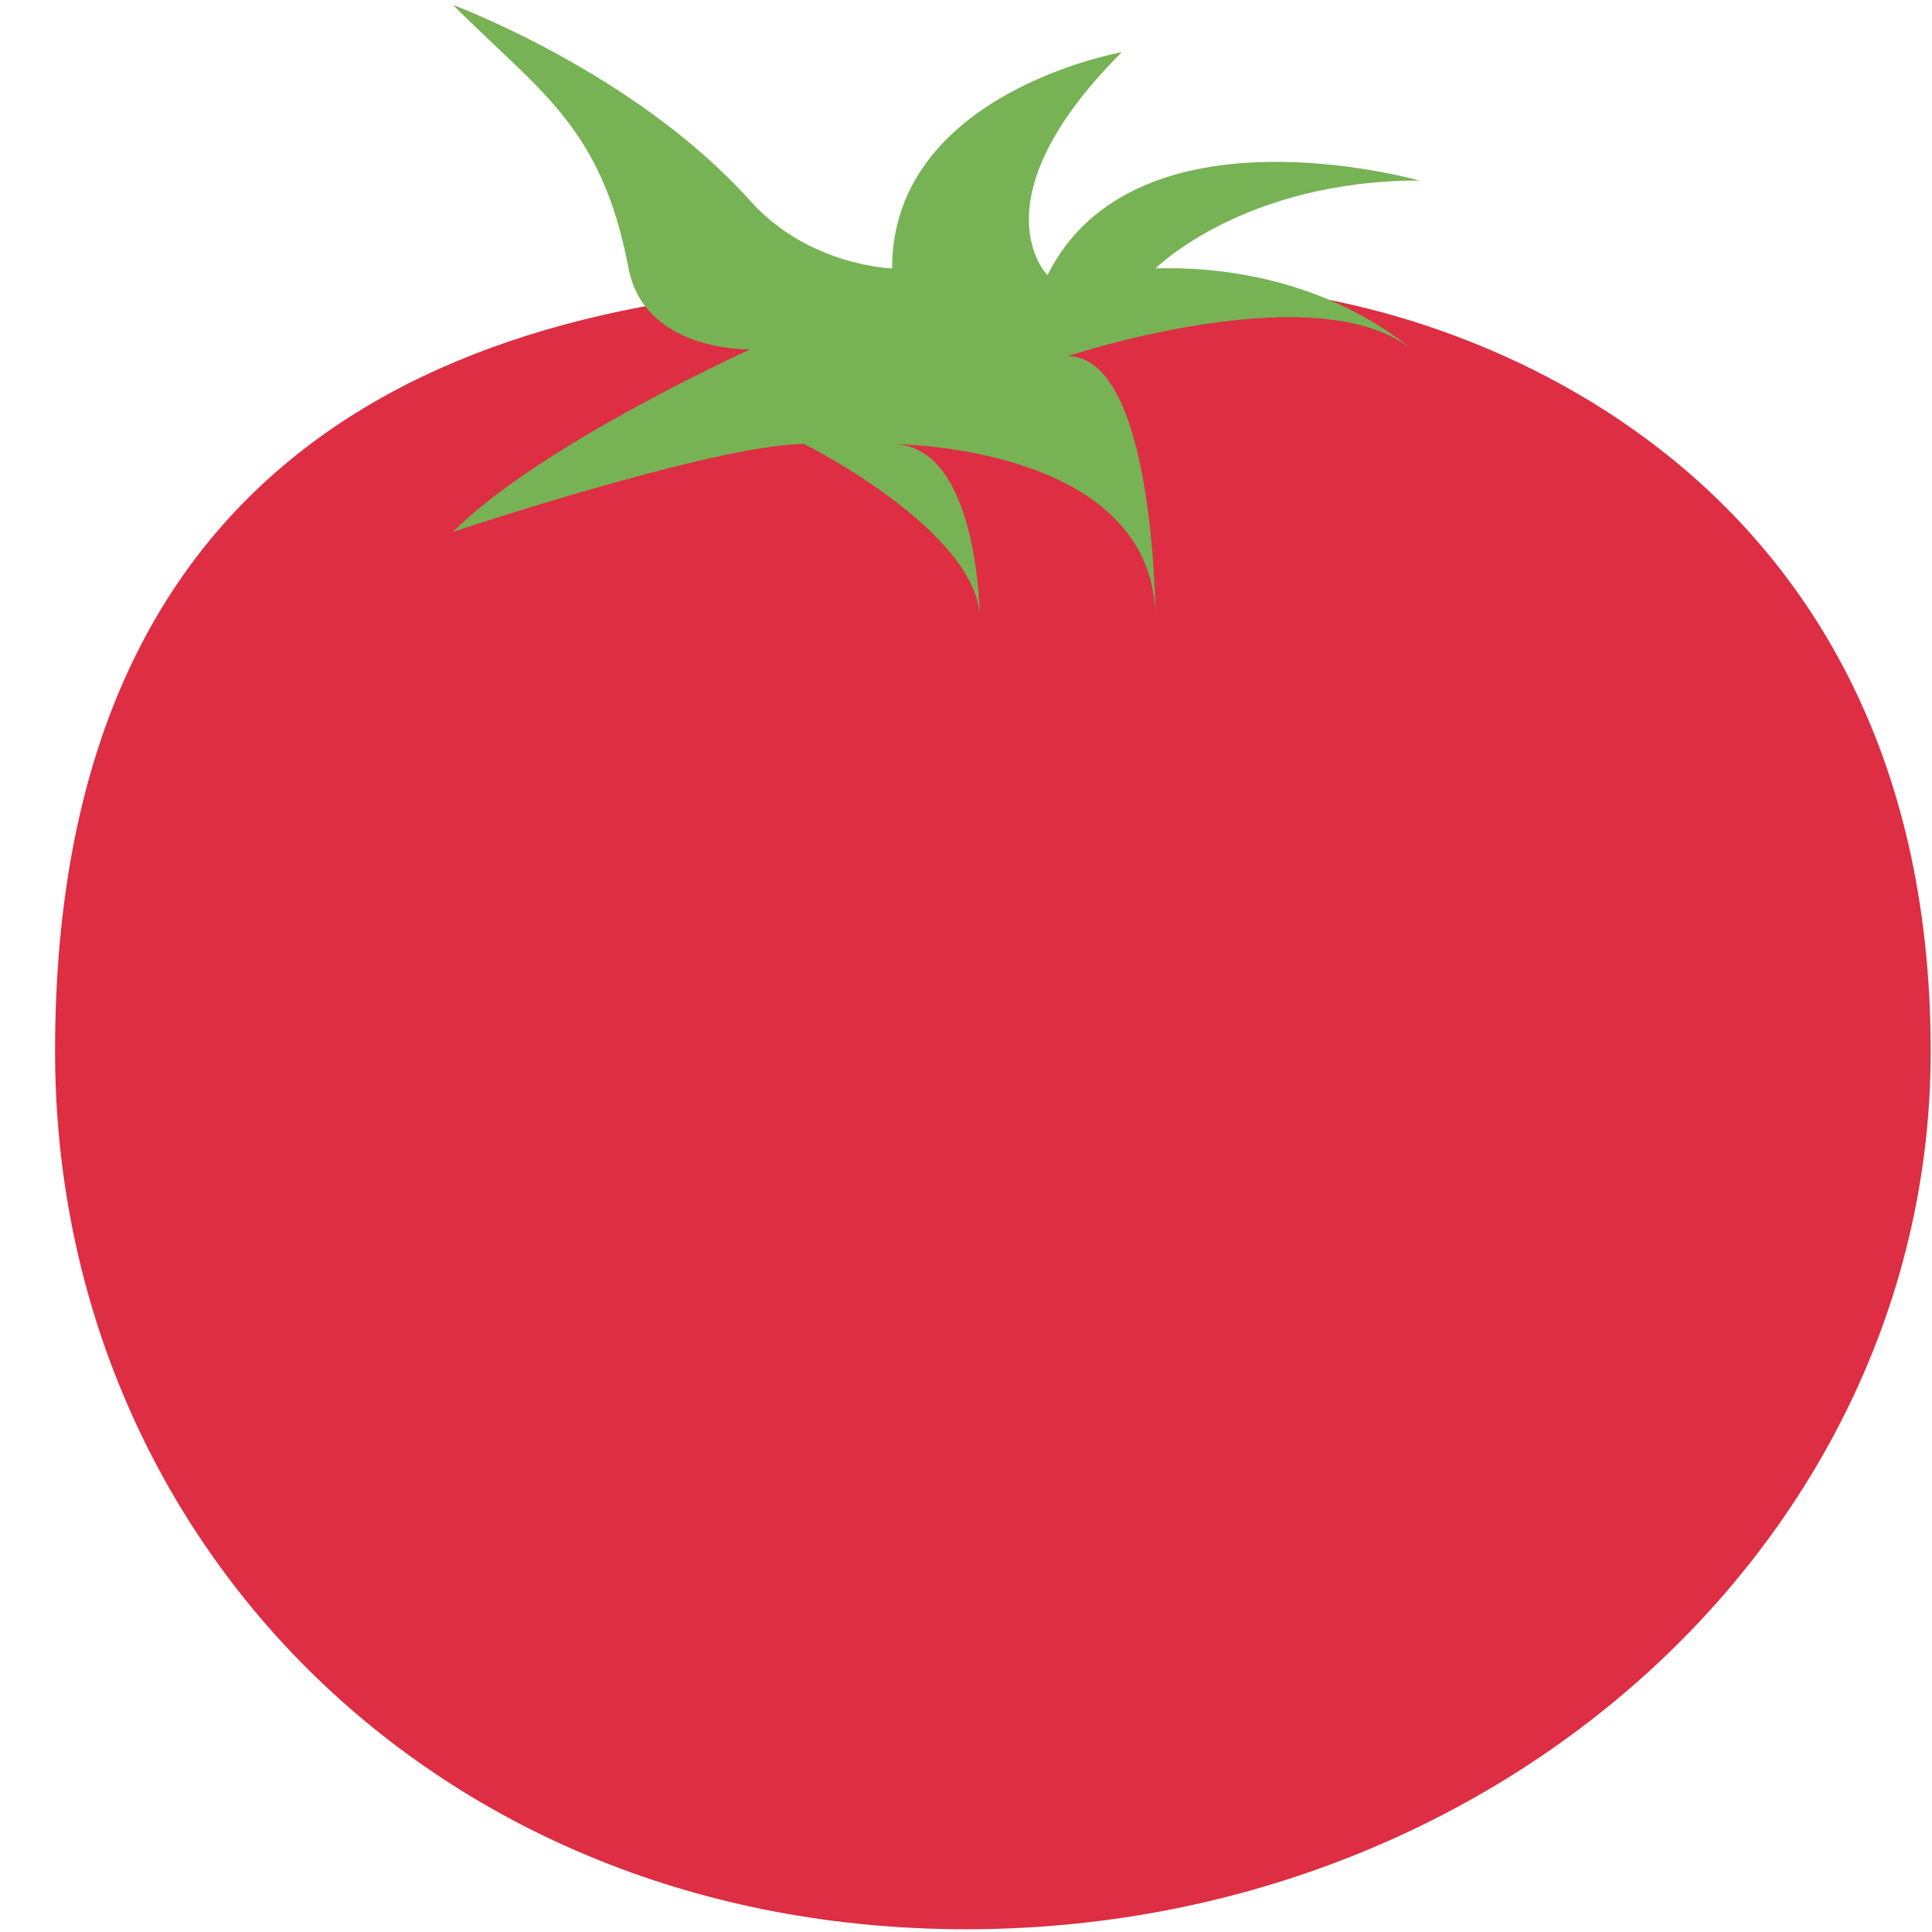
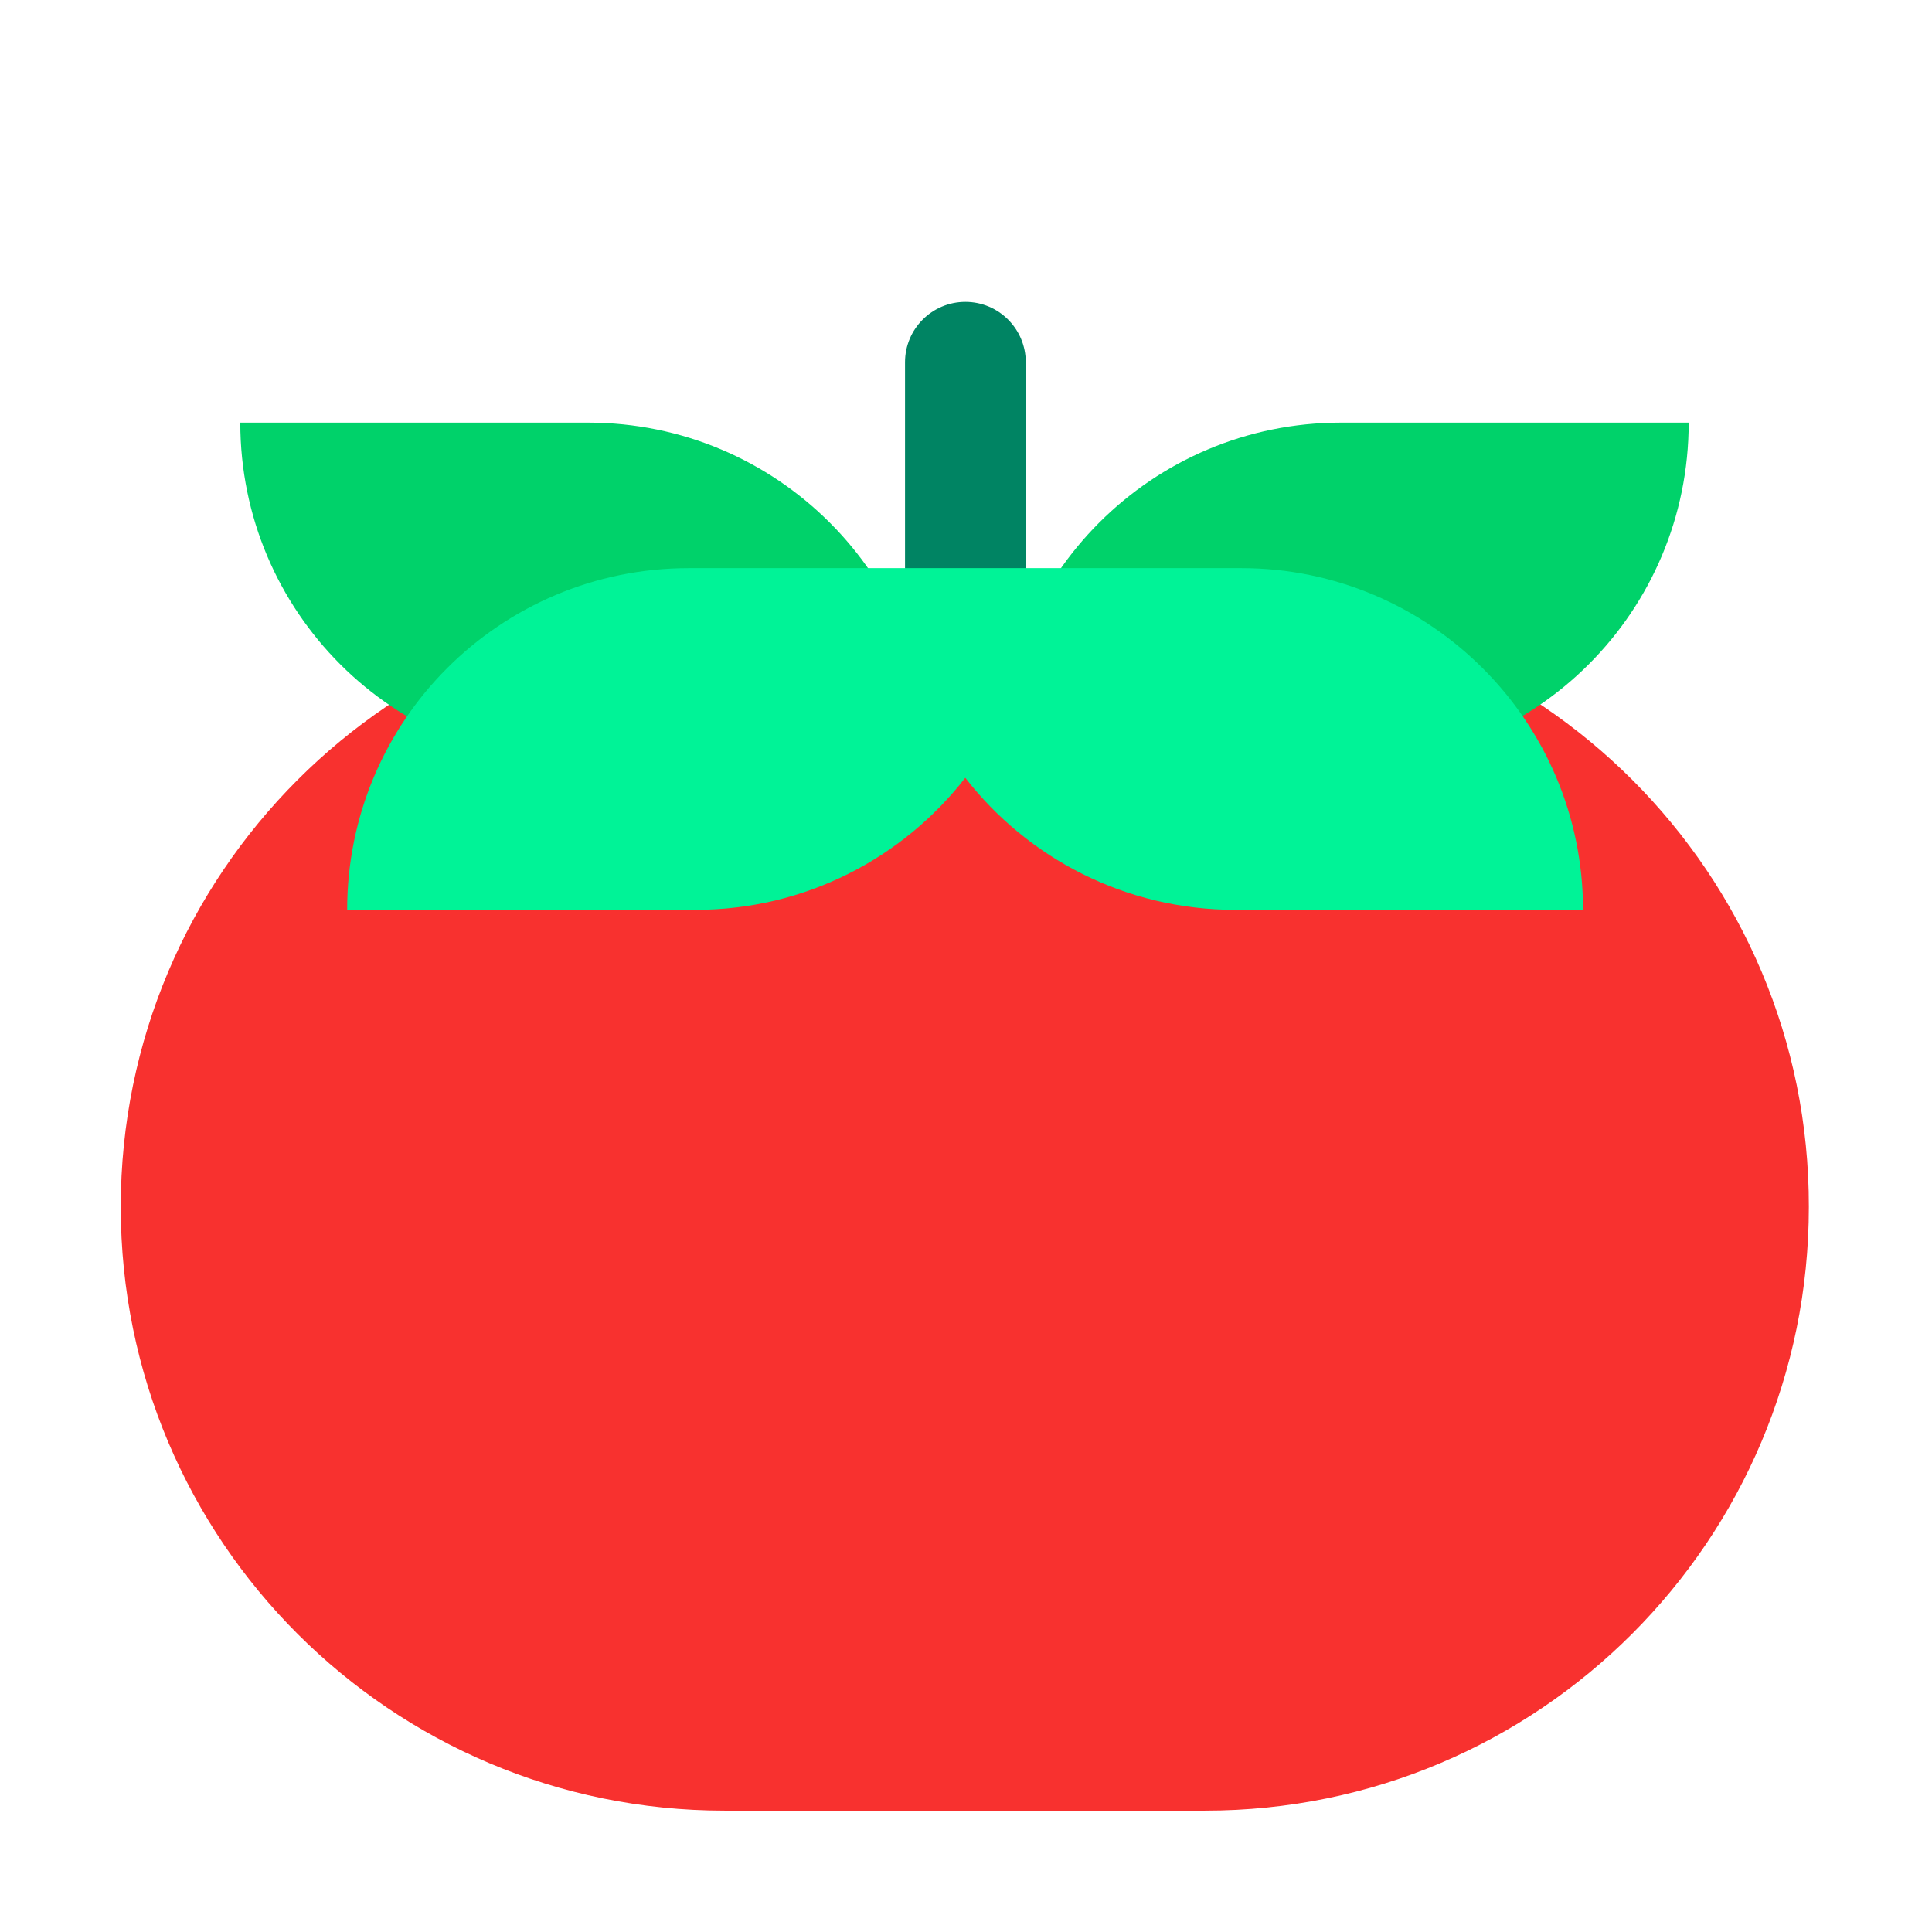
- <svg xmlns="http://www.w3.org/2000/svg" viewBox="0 0 36 36">
-   <path fill="#DD2E44" d="M22.494 5.344c-.687 0-1.352.066-1.991.177-.819-.104-2.74-.231-3.591-.231-8.473 0-15.886 3.177-15.886 14.298 0 9.036 7.049 16.361 16.976 16.361s17.974-7.325 17.974-16.361C35.975 8.339 26.59 5.344 22.494 5.344z" />
-   <path fill="#77B255" d="M8.439.091c1.637 1.636 2.77 2.266 3.274 4.91.298 1.564 2.266 1.51 2.266 1.51s-3.903 1.763-5.54 3.4c0 0 4.91-1.637 6.547-1.637 0 0 3.273 1.637 3.273 3.273 0 0 0-3.273-1.636-3.273 0 0 4.909 0 4.909 3.273 0 0 0-4.91-1.637-4.91 0 0 4.911-1.636 6.548 0 0 0-1.686-1.72-4.911-1.636 0 0 1.638-1.637 4.911-1.637 0 0-5.288-1.511-6.925 1.763 0 0-1.385-1.385 1.385-4.155 0 0-4.28.755-4.28 4.029 0 0-1.552-.04-2.644-1.259C11.838 1.35 8.439.091 8.439.091z" />
+ <svg xmlns="http://www.w3.org/2000/svg" width="32" height="32" viewBox="0 0 32 32" fill="none">
+   <path d="M15.99 5C16.542 5 16.99 5.448 16.99 6V10.42C16.99 10.972 16.542 11.42 15.99 11.42C15.438 11.42 14.99 10.972 14.99 10.42V6C14.99 5.448 15.438 5 15.99 5Z" fill="#008463" />
+   <path d="M19.97 9.99H12C6.47 9.99 2 14.47 2 19.99C2 25.52 6.48 29.99 12 29.99H19.96C25.49 29.99 29.96 25.51 29.96 19.99C29.97 14.47 25.49 9.99 19.97 9.99Z" fill="#F8312F" />
+   <path d="M15.4 12.66H9.64C6.51 12.66 3.98 10.13 3.98 7H9.74C12.87 7 15.4 9.53 15.4 12.66Z" fill="#00D26A" />
+   <path d="M27.97 7H22.21C19.08 7 16.55 9.53 16.55 12.66H22.31C25.44 12.66 27.97 10.13 27.97 7Z" fill="#00D26A" />
+   <path d="M5.75 15.07H11.52C13.335 15.07 14.953 14.214 15.988 12.883C17.022 14.214 18.64 15.07 20.46 15.07H26.22C26.22 11.95 23.68 9.41 20.56 9.41H11.41C8.28 9.41 5.75 11.94 5.75 15.07Z" fill="#00F397" />
</svg>
